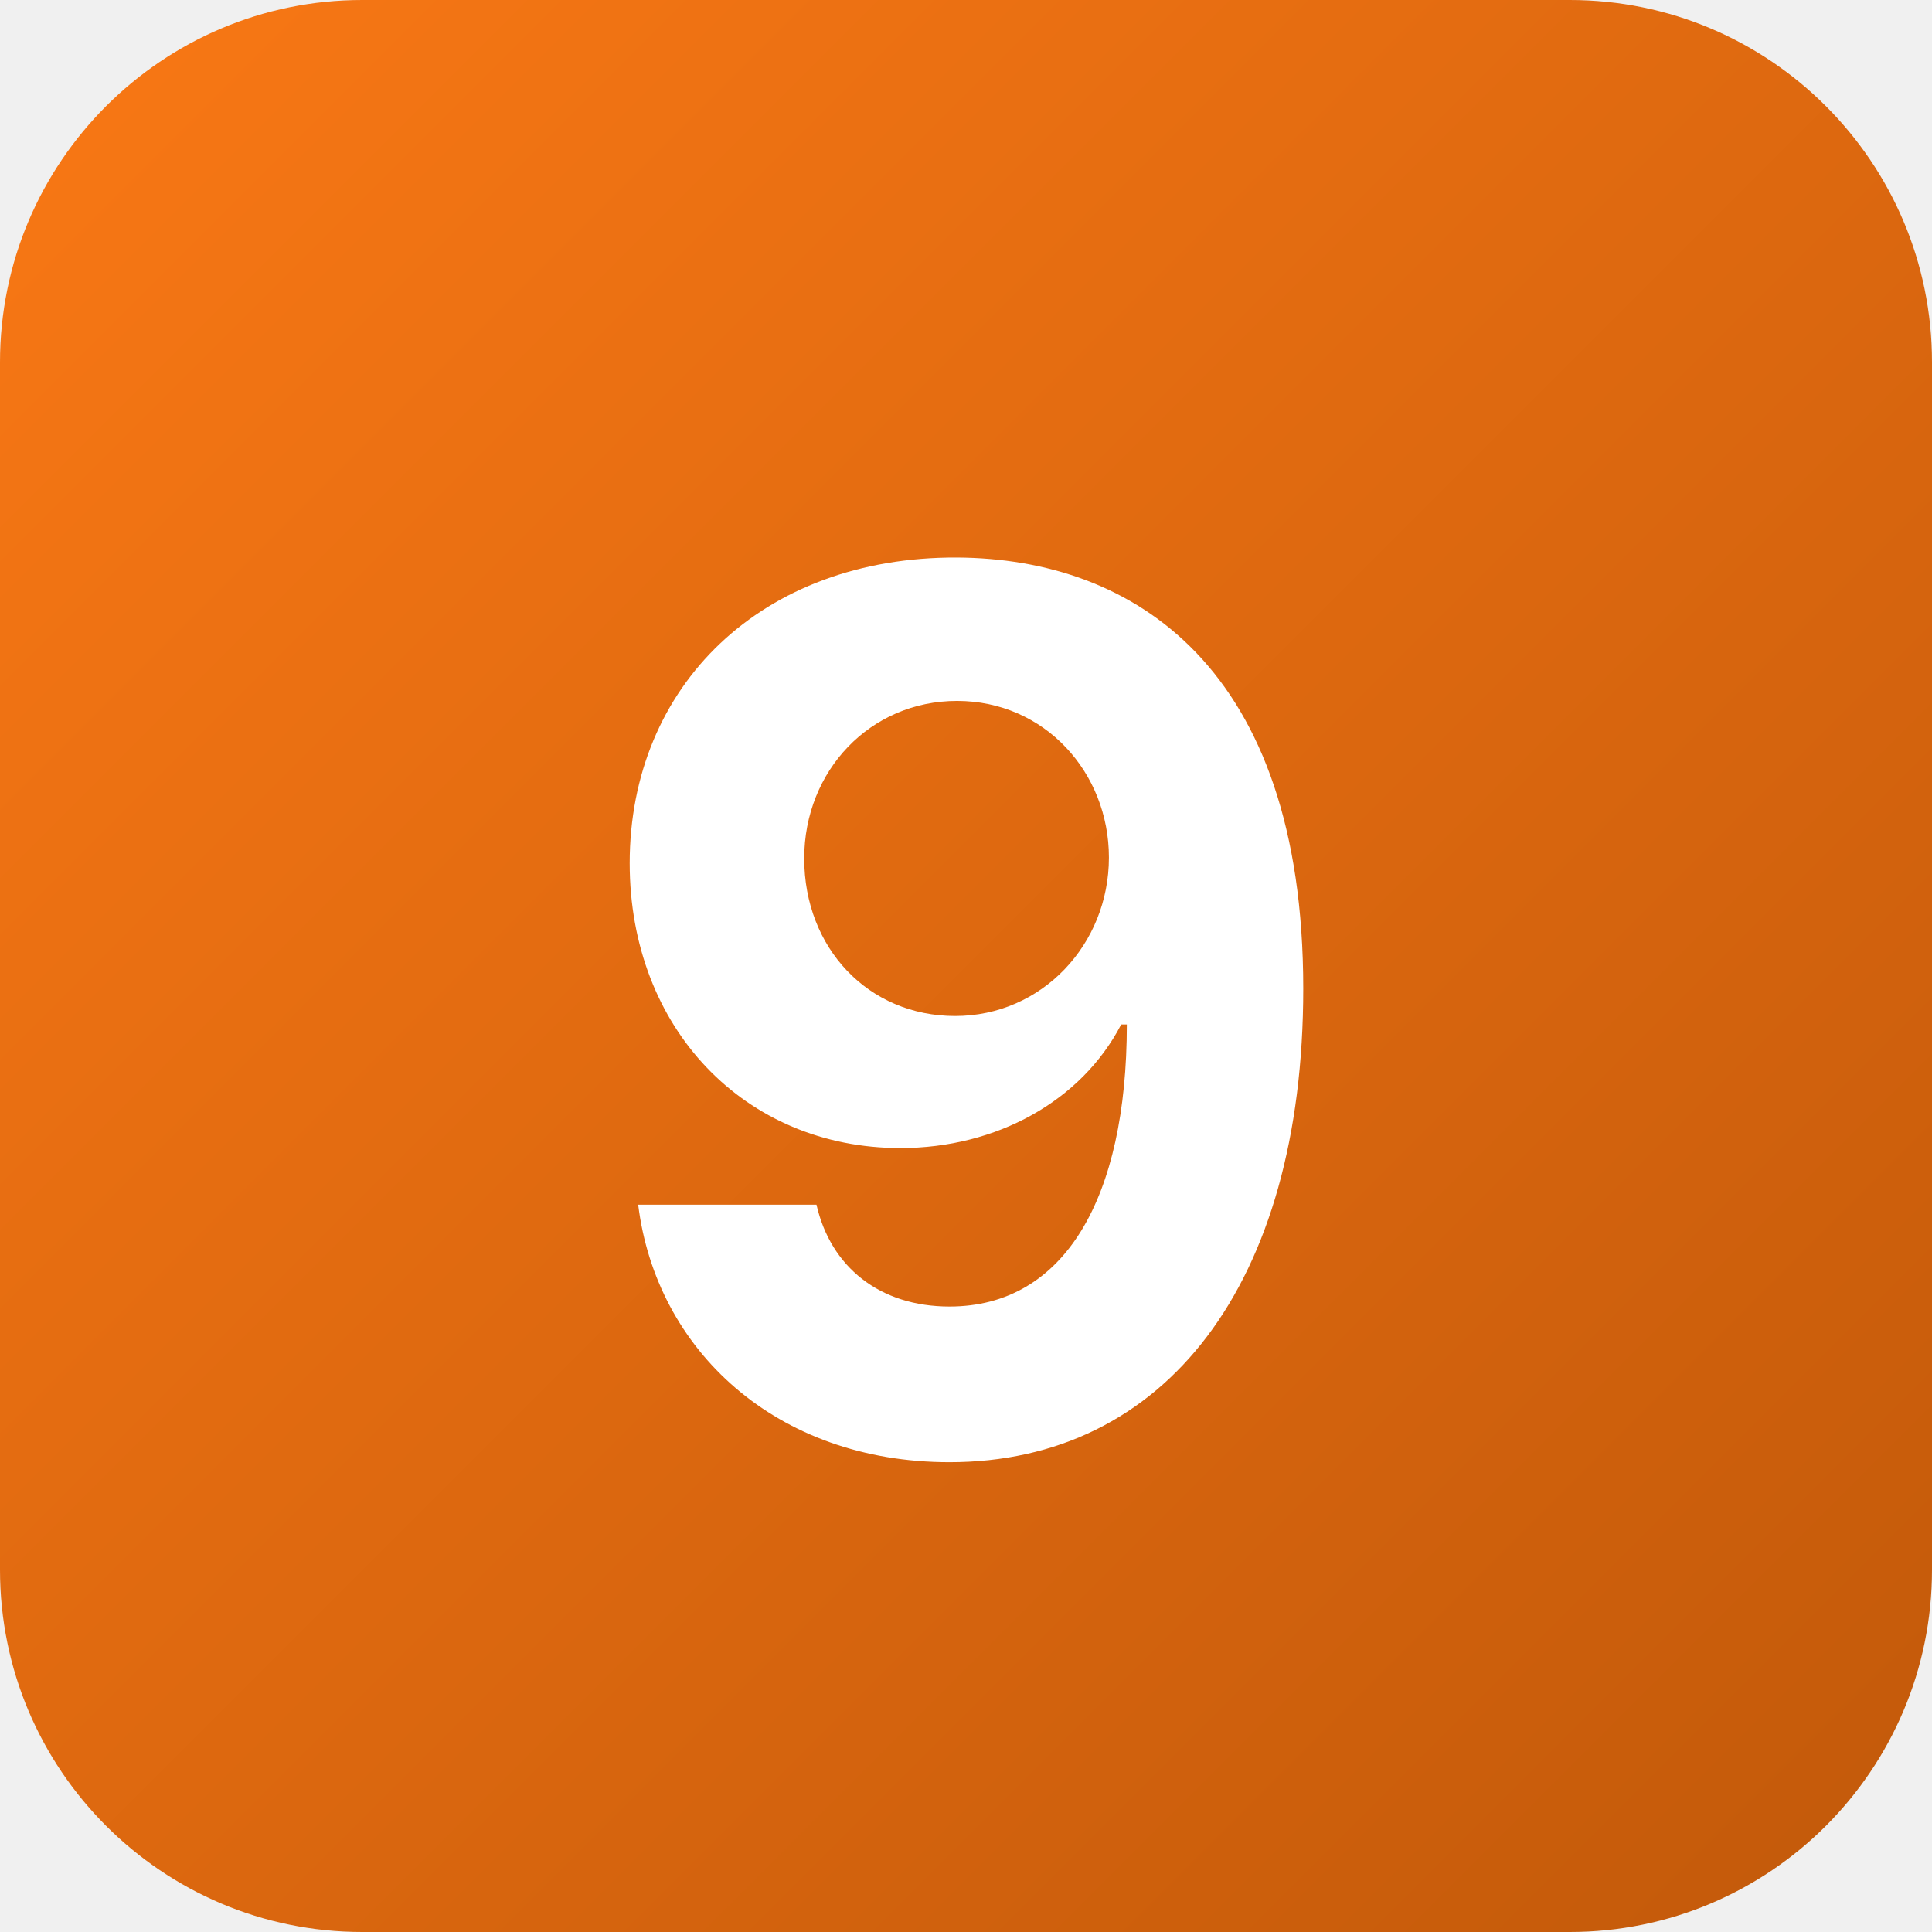
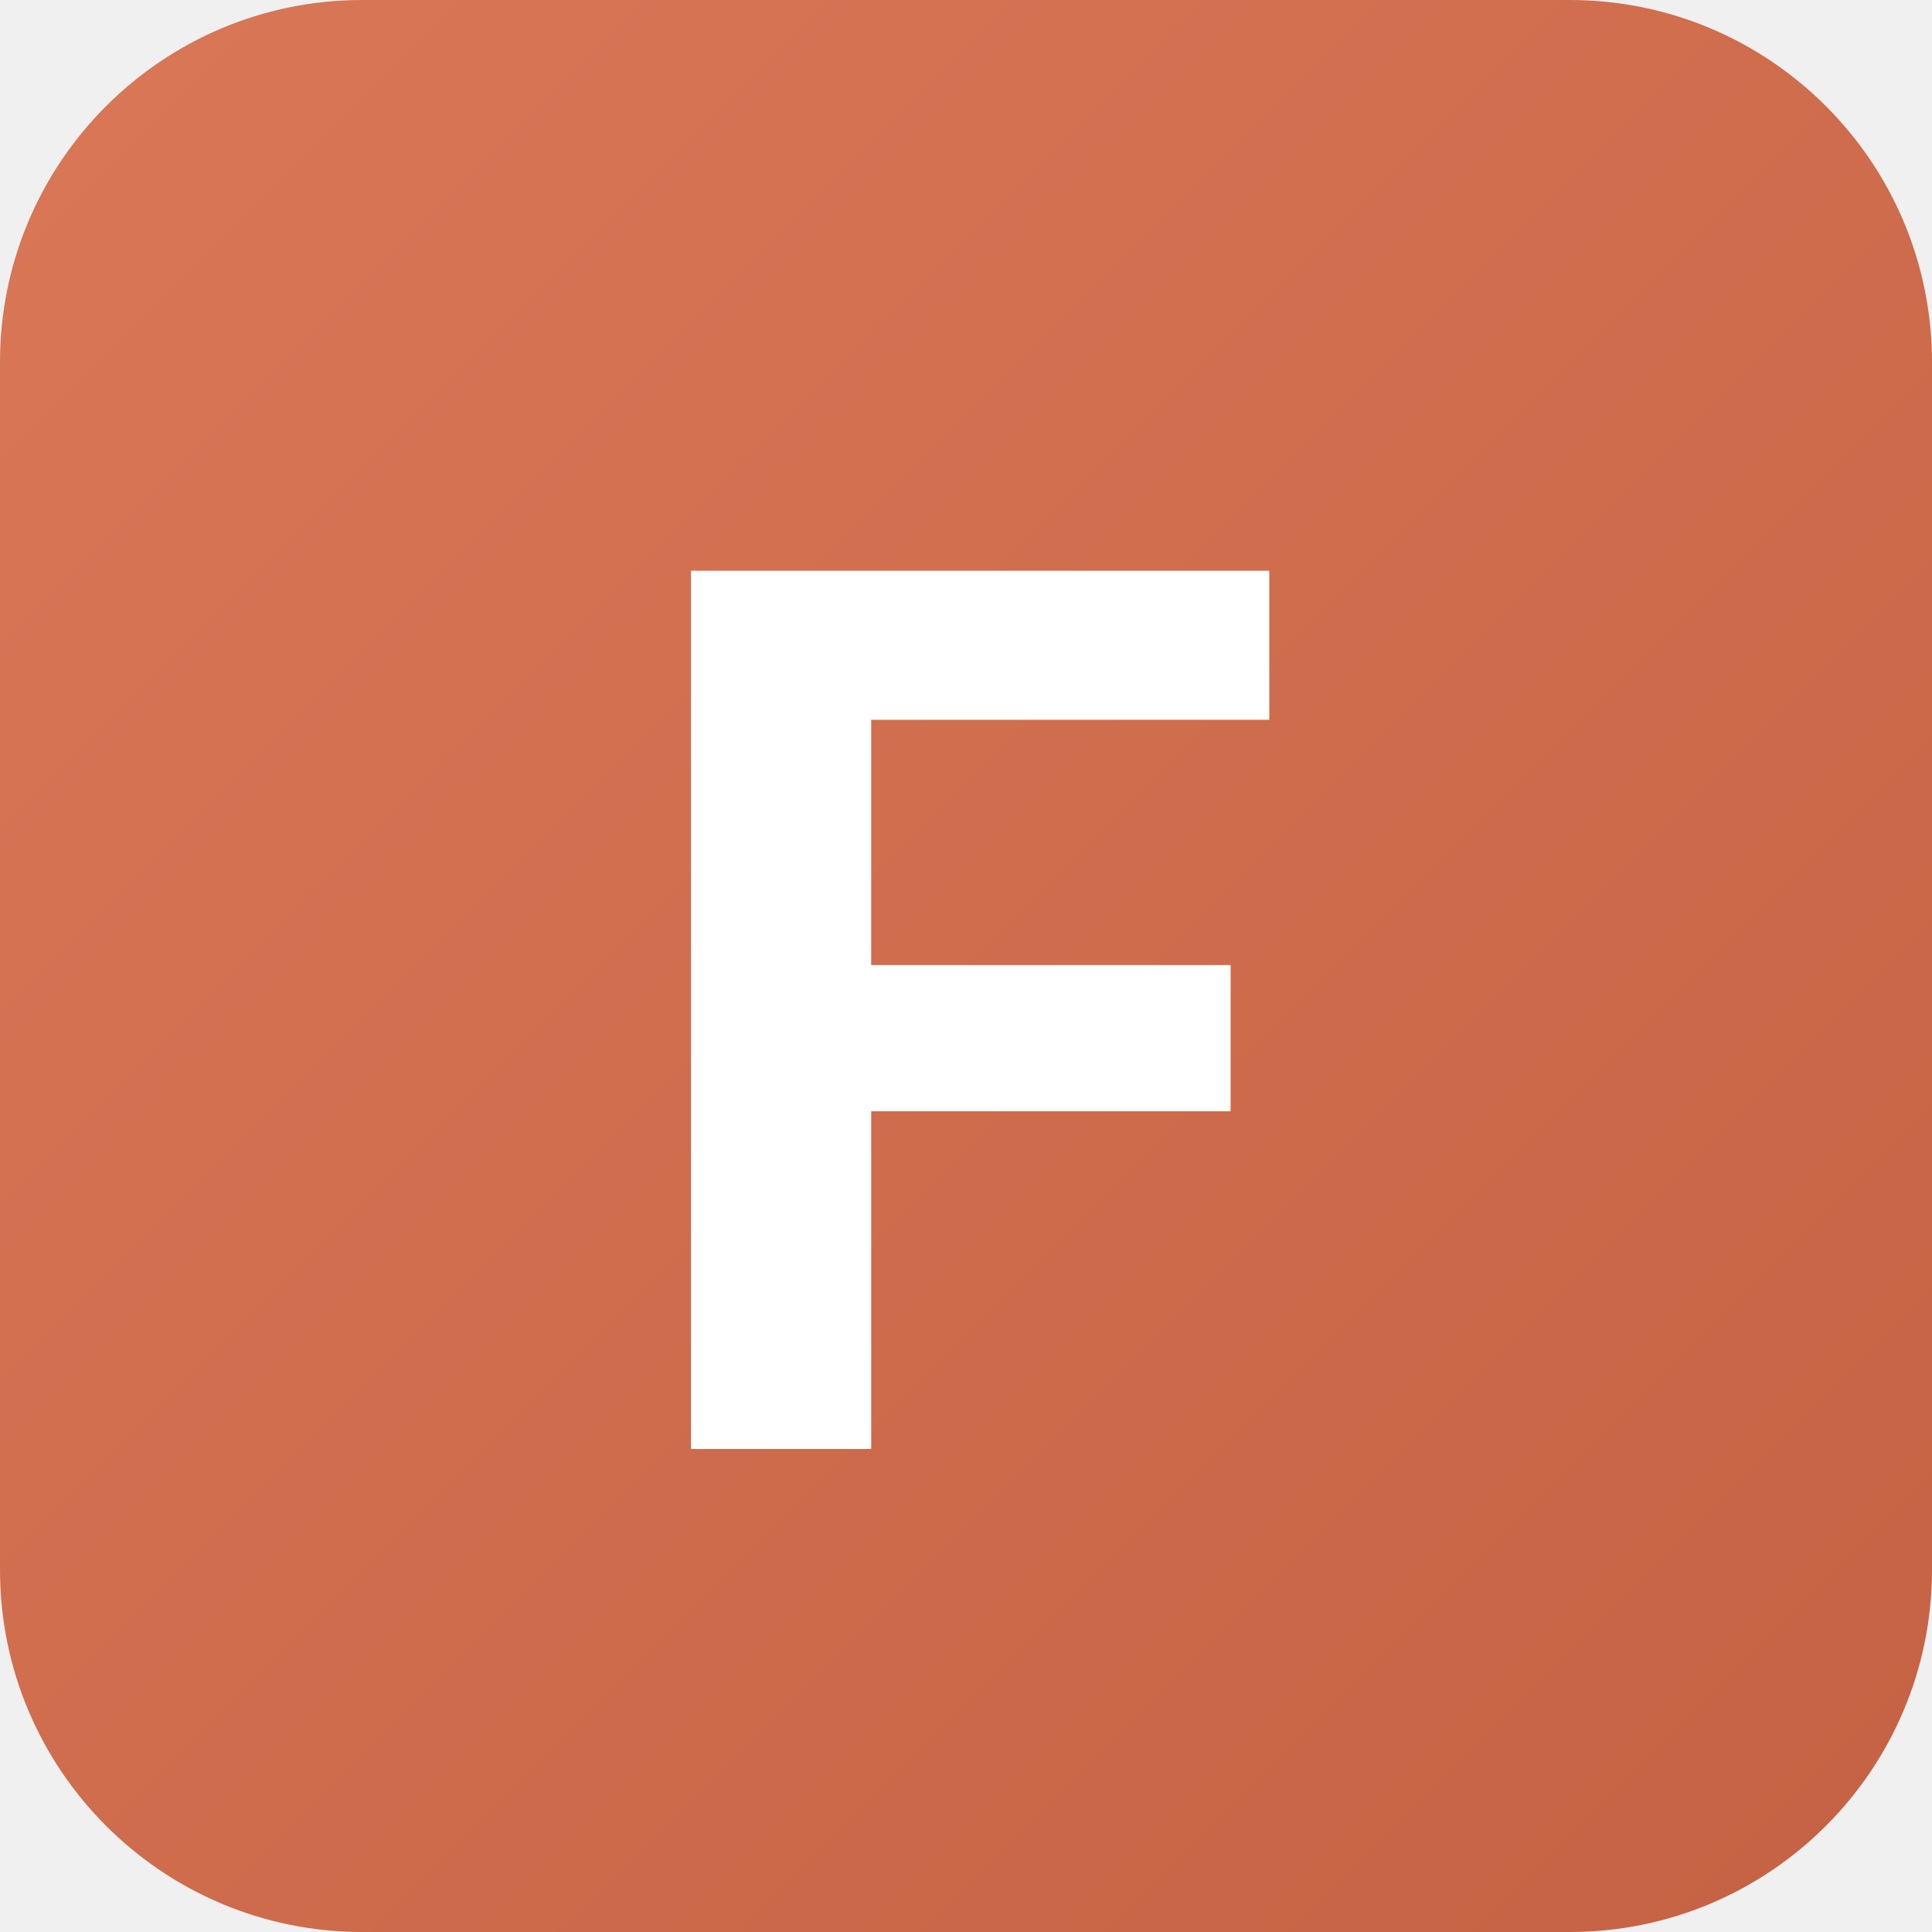
<svg xmlns="http://www.w3.org/2000/svg" width="32" height="32" viewBox="0 0 32 32" fill="none">
  <rect width="32" height="32" rx="6" fill="url(#gradient)" />
-   <text x="16" y="24" font-family="system-ui, -apple-system, sans-serif" font-size="20" font-weight="700" fill="white" text-anchor="middle">9</text>
+   <text x="16" y="24" font-family="system-ui, -apple-system, sans-serif" font-size="20" font-weight="700" fill="white" text-anchor="middle">F</text>
  <defs>
    <linearGradient id="gradient" x1="0" y1="0" x2="32" y2="32" gradientUnits="userSpaceOnUse">
-       <stop stop-color="#f97815" />
-       <stop offset="1" stop-color="#c2590a" />
+       <stop stop-color="#D97757" />
+       <stop offset="1" stop-color="#C56243" />
    </linearGradient>
  </defs>
</svg>
